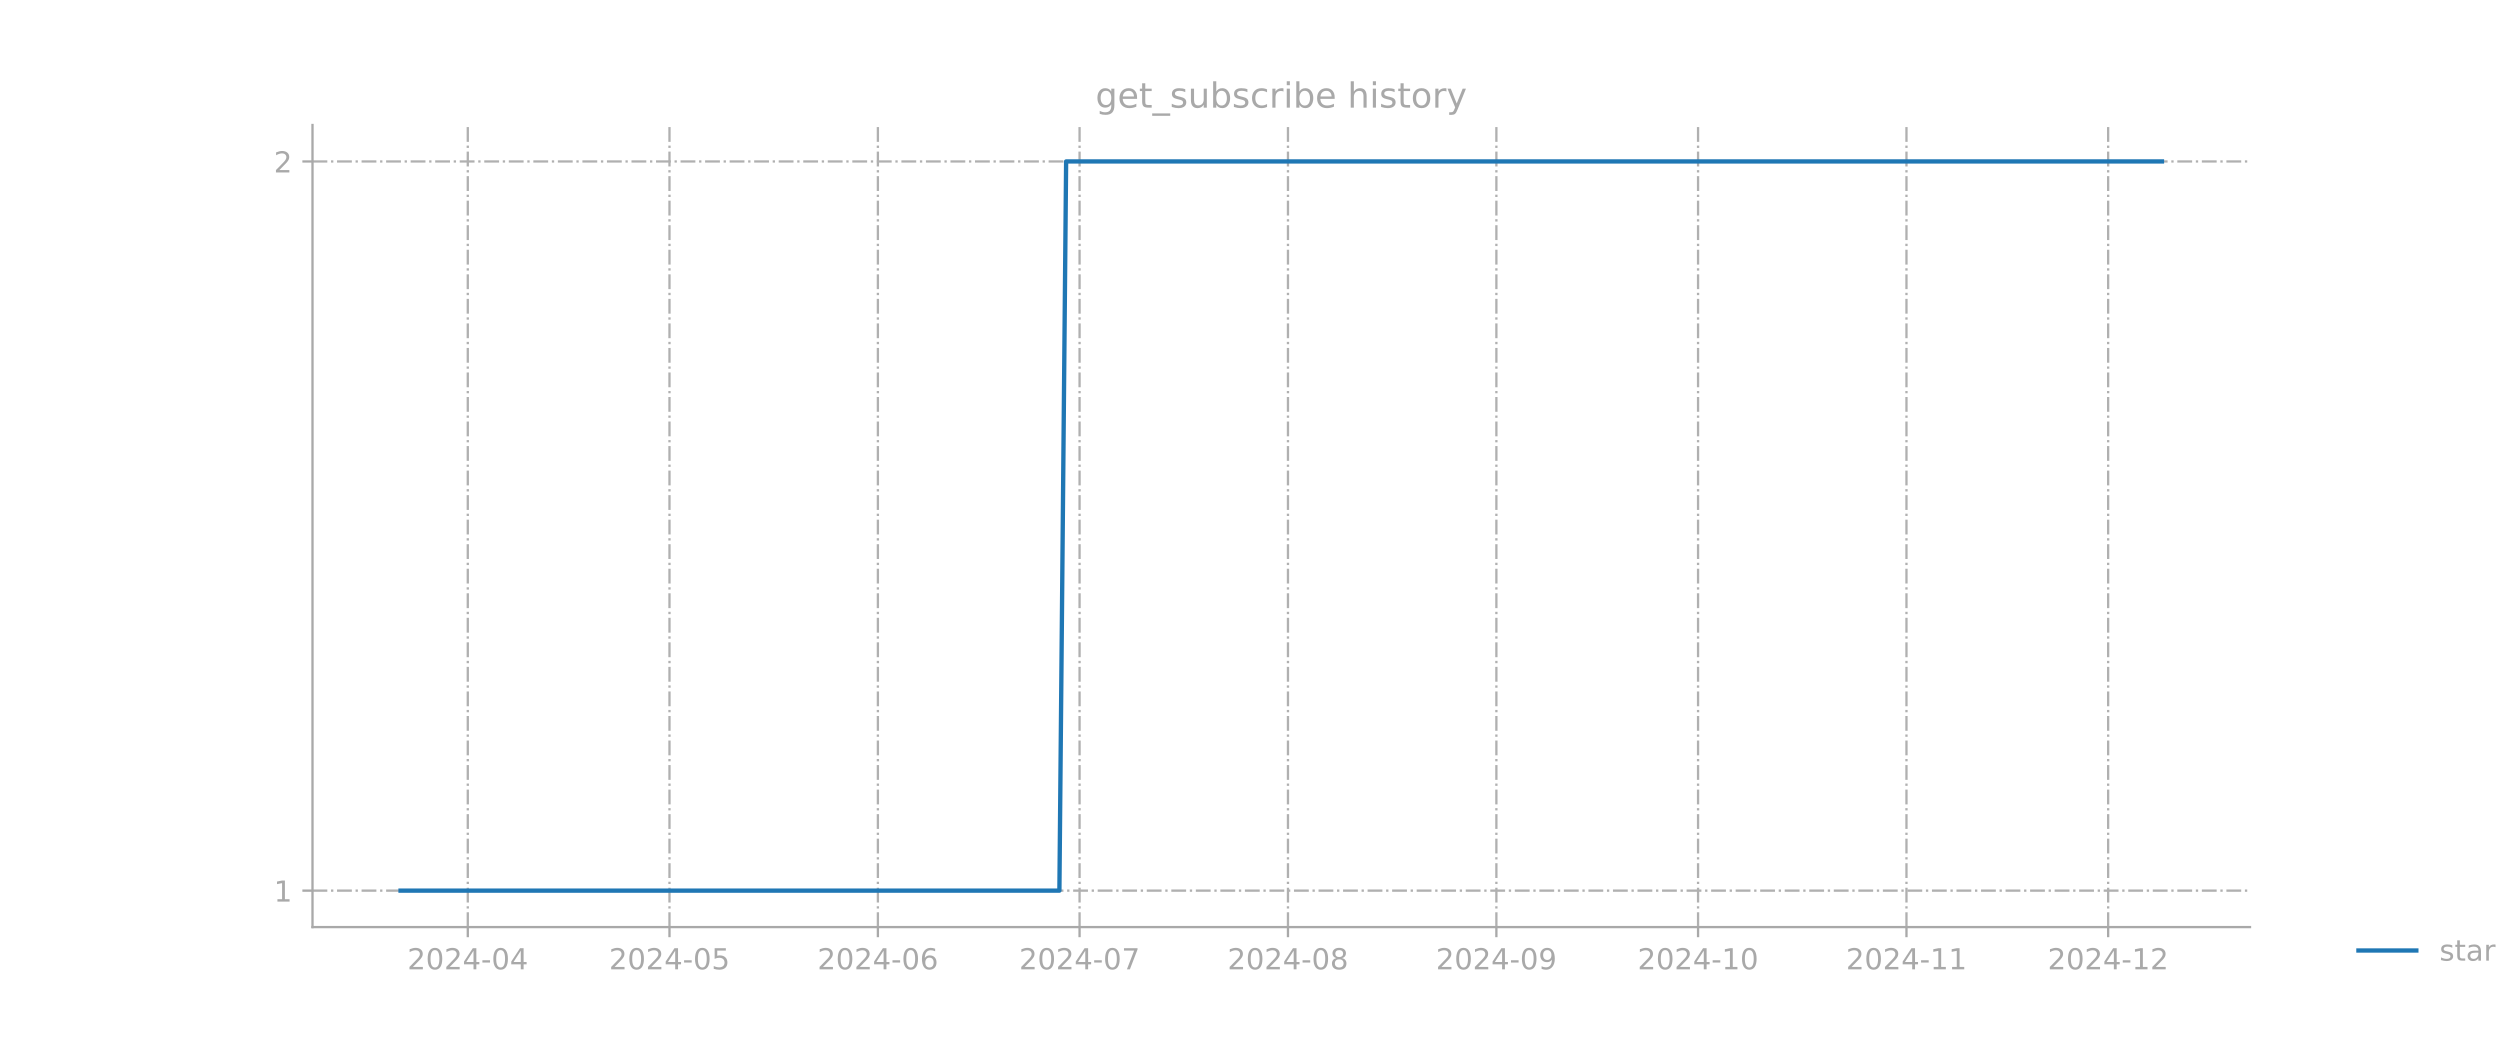
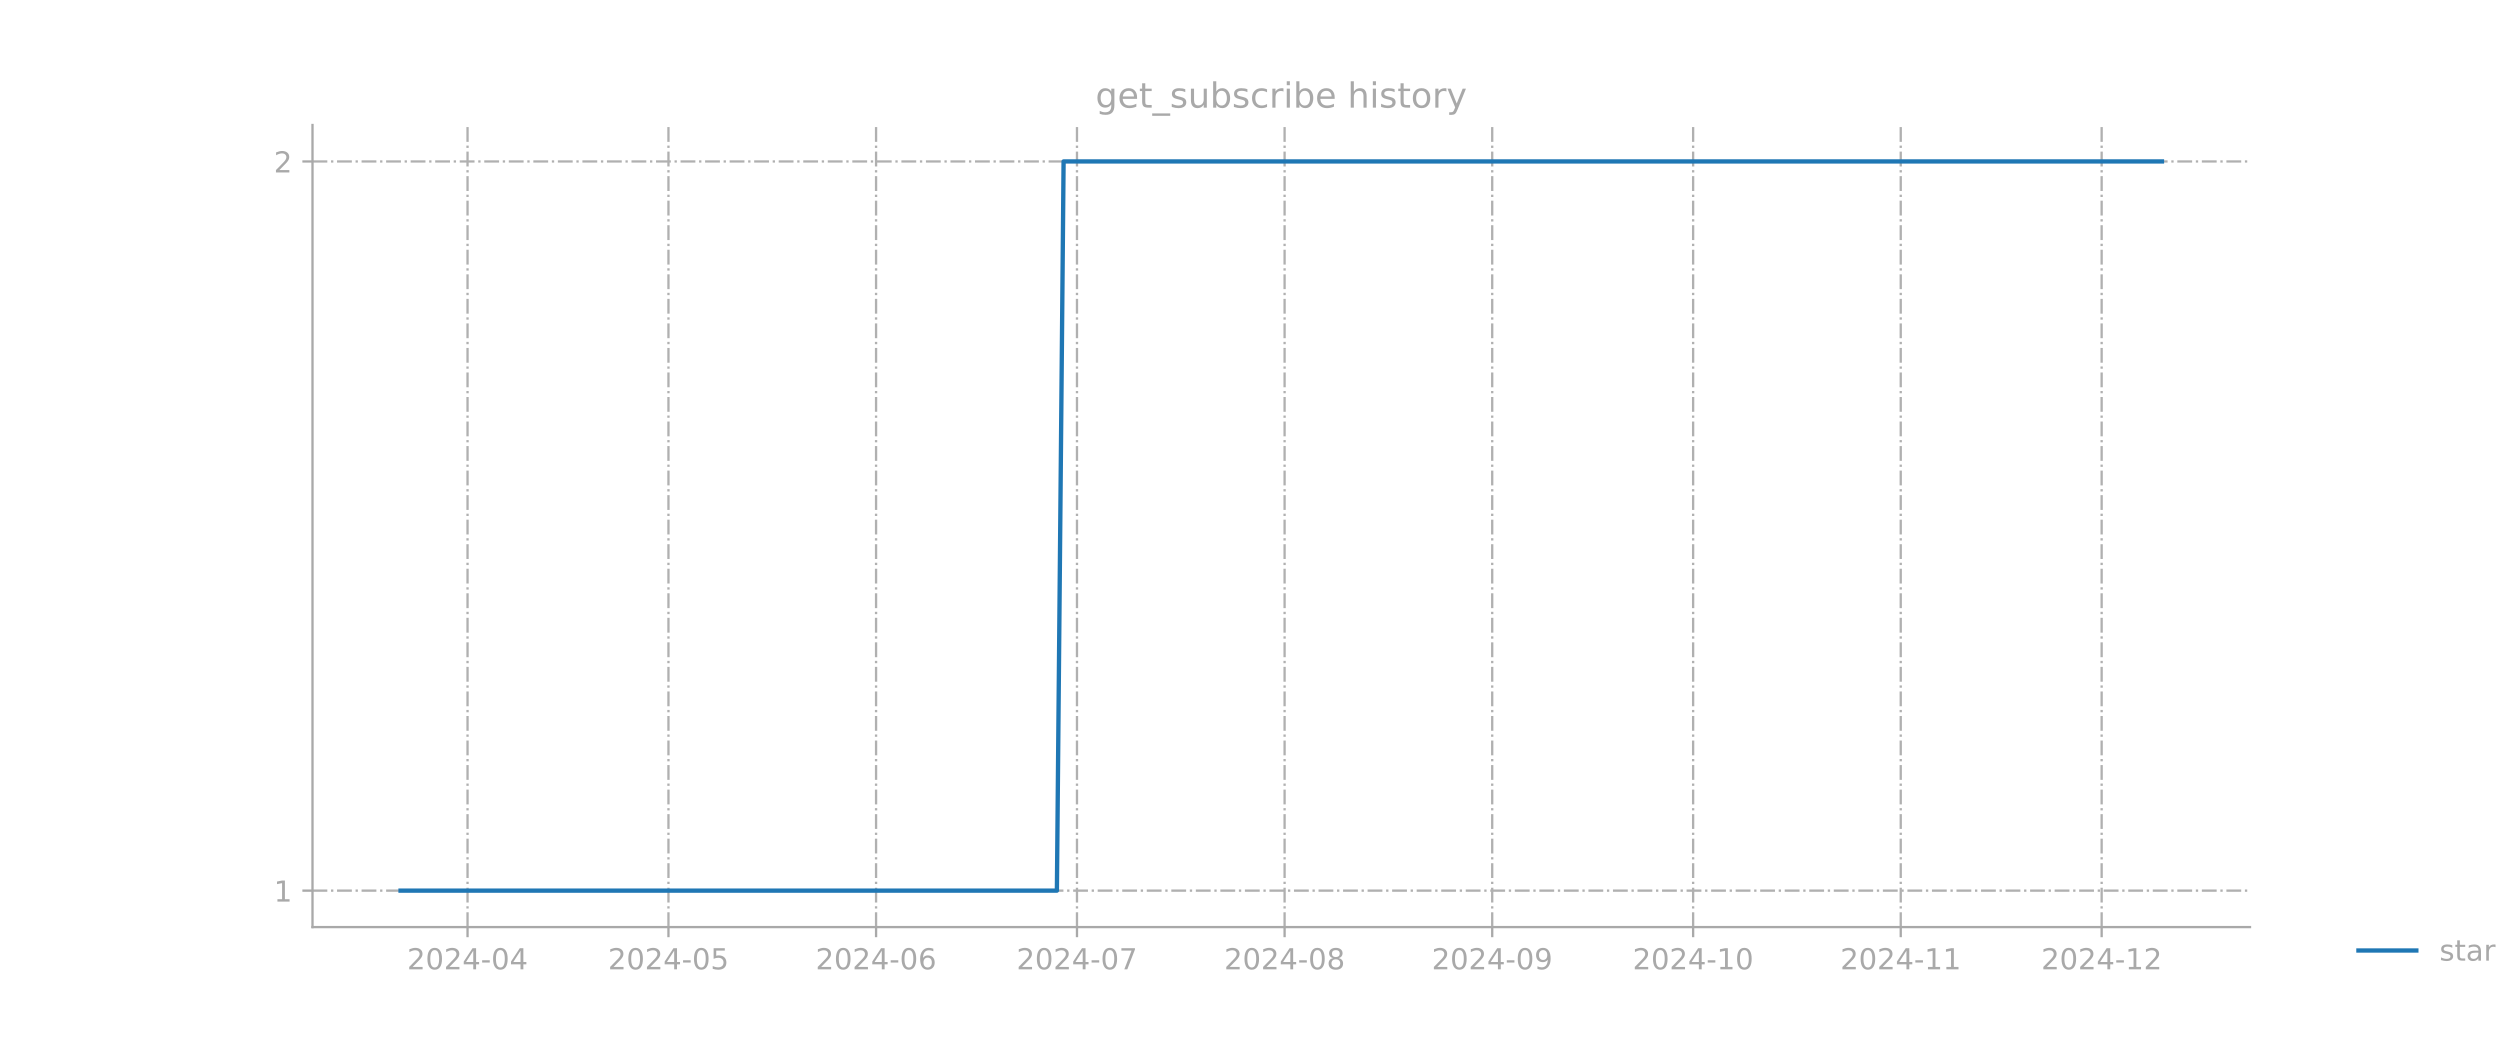
<svg xmlns="http://www.w3.org/2000/svg" xmlns:xlink="http://www.w3.org/1999/xlink" width="864pt" height="360pt" viewBox="0 0 864 360" version="1.1">
  <defs>
    <style type="text/css">*{stroke-linejoin: round; stroke-linecap: butt}</style>
  </defs>
  <g id="figure_1">
    <g id="patch_1">
      <path d="M 0 360  L 864 360  L 864 0  L 0 0  L 0 360  z " style="fill: none; opacity: 0" />
    </g>
    <g id="axes_1">
      <g id="patch_2">
        <path d="M 108 320.4  L 777.6 320.4  L 777.6 43.2  L 108 43.2  L 108 320.4  z " style="fill: none; opacity: 0" />
      </g>
      <g id="matplotlib.axis_1">
        <g id="xtick_1">
          <g id="line2d_1">
-             <path d="M 161.67 320.4  L 161.67 43.2  " clip-path="url(#p164a36c298)" style="fill: none; stroke-dasharray: 5.12,1.28,0.8,1.28; stroke-dashoffset: 0; stroke: #b0b0b0; stroke-width: 0.8" />
+             <path d="M 161.582 320.4  L 161.582 43.2  " clip-path="url(#p4863442377)" style="fill: none; stroke-dasharray: 5.12,1.28,0.8,1.28; stroke-dashoffset: 0; stroke: #b0b0b0; stroke-width: 0.8" />
          </g>
          <g id="line2d_2">
            <defs>
-               <path id="mbd7db84a86" d="M 0 0  L 0 3.5  " style="stroke: #a9a9a9; stroke-width: 0.8" />
+               <path id="m543fe4be18" d="M 0 0  L 0 3.5  " style="stroke: #a9a9a9; stroke-width: 0.8" />
            </defs>
            <g>
-               <use xlink:href="#mbd7db84a86" x="161.67" y="320.4" style="fill: #a9a9a9; stroke: #a9a9a9; stroke-width: 0.8" />
+               <use xlink:href="#m543fe4be18" x="161.582" y="320.4" style="fill: #a9a9a9; stroke: #a9a9a9; stroke-width: 0.8" />
            </g>
          </g>
          <g id="text_1">
-             <g style="fill: #a9a9a9" transform="translate(140.7788 334.9984) scale(0.1 -0.1)">
+             <g style="fill: #a9a9a9" transform="translate(140.6905 334.9984) scale(0.1 -0.1)">
              <defs>
                <path id="DejaVuSans-32" d="M 1228 531  L 3431 531  L 3431 0  L 469 0  L 469 531  Q 828 903 1448 1529  Q 2069 2156 2228 2338  Q 2531 2678 2651 2914  Q 2772 3150 2772 3378  Q 2772 3750 2511 3984  Q 2250 4219 1831 4219  Q 1534 4219 1204 4116  Q 875 4013 500 3803  L 500 4441  Q 881 4594 1212 4672  Q 1544 4750 1819 4750  Q 2544 4750 2975 4387  Q 3406 4025 3406 3419  Q 3406 3131 3298 2873  Q 3191 2616 2906 2266  Q 2828 2175 2409 1742  Q 1991 1309 1228 531  z " transform="scale(0.015625)" />
                <path id="DejaVuSans-30" d="M 2034 4250  Q 1547 4250 1301 3770  Q 1056 3291 1056 2328  Q 1056 1369 1301 889  Q 1547 409 2034 409  Q 2525 409 2770 889  Q 3016 1369 3016 2328  Q 3016 3291 2770 3770  Q 2525 4250 2034 4250  z M 2034 4750  Q 2819 4750 3233 4129  Q 3647 3509 3647 2328  Q 3647 1150 3233 529  Q 2819 -91 2034 -91  Q 1250 -91 836 529  Q 422 1150 422 2328  Q 422 3509 836 4129  Q 1250 4750 2034 4750  z " transform="scale(0.015625)" />
                <path id="DejaVuSans-34" d="M 2419 4116  L 825 1625  L 2419 1625  L 2419 4116  z M 2253 4666  L 3047 4666  L 3047 1625  L 3713 1625  L 3713 1100  L 3047 1100  L 3047 0  L 2419 0  L 2419 1100  L 313 1100  L 313 1709  L 2253 4666  z " transform="scale(0.015625)" />
                <path id="DejaVuSans-2d" d="M 313 2009  L 1997 2009  L 1997 1497  L 313 1497  L 313 2009  z " transform="scale(0.015625)" />
              </defs>
              <use xlink:href="#DejaVuSans-32" />
              <use xlink:href="#DejaVuSans-30" x="63.623" />
              <use xlink:href="#DejaVuSans-32" x="127.246" />
              <use xlink:href="#DejaVuSans-34" x="190.869" />
              <use xlink:href="#DejaVuSans-2d" x="254.492" />
              <use xlink:href="#DejaVuSans-30" x="290.576" />
              <use xlink:href="#DejaVuSans-34" x="354.199" />
            </g>
          </g>
        </g>
        <g id="xtick_2">
          <g id="line2d_3">
-             <path d="M 231.372 320.4  L 231.372 43.2  " clip-path="url(#p164a36c298)" style="fill: none; stroke-dasharray: 5.12,1.28,0.8,1.28; stroke-dashoffset: 0; stroke: #b0b0b0; stroke-width: 0.8" />
+             <path d="M 231.018 320.4  L 231.018 43.2  " clip-path="url(#p4863442377)" style="fill: none; stroke-dasharray: 5.12,1.28,0.8,1.28; stroke-dashoffset: 0; stroke: #b0b0b0; stroke-width: 0.8" />
          </g>
          <g id="line2d_4">
            <g>
-               <use xlink:href="#mbd7db84a86" x="231.372" y="320.4" style="fill: #a9a9a9; stroke: #a9a9a9; stroke-width: 0.8" />
+               <use xlink:href="#m543fe4be18" x="231.018" y="320.4" style="fill: #a9a9a9; stroke: #a9a9a9; stroke-width: 0.8" />
            </g>
          </g>
          <g id="text_2">
-             <g style="fill: #a9a9a9" transform="translate(210.4804 334.9984) scale(0.1 -0.1)">
+             <g style="fill: #a9a9a9" transform="translate(210.1271 334.9984) scale(0.1 -0.1)">
              <defs>
                <path id="DejaVuSans-35" d="M 691 4666  L 3169 4666  L 3169 4134  L 1269 4134  L 1269 2991  Q 1406 3038 1543 3061  Q 1681 3084 1819 3084  Q 2600 3084 3056 2656  Q 3513 2228 3513 1497  Q 3513 744 3044 326  Q 2575 -91 1722 -91  Q 1428 -91 1123 -41  Q 819 9 494 109  L 494 744  Q 775 591 1075 516  Q 1375 441 1709 441  Q 2250 441 2565 725  Q 2881 1009 2881 1497  Q 2881 1984 2565 2268  Q 2250 2553 1709 2553  Q 1456 2553 1204 2497  Q 953 2441 691 2322  L 691 4666  z " transform="scale(0.015625)" />
              </defs>
              <use xlink:href="#DejaVuSans-32" />
              <use xlink:href="#DejaVuSans-30" x="63.623" />
              <use xlink:href="#DejaVuSans-32" x="127.246" />
              <use xlink:href="#DejaVuSans-34" x="190.869" />
              <use xlink:href="#DejaVuSans-2d" x="254.492" />
              <use xlink:href="#DejaVuSans-30" x="290.576" />
              <use xlink:href="#DejaVuSans-35" x="354.199" />
            </g>
          </g>
        </g>
        <g id="xtick_3">
          <g id="line2d_5">
-             <path d="M 303.397 320.4  L 303.397 43.2  " clip-path="url(#p164a36c298)" style="fill: none; stroke-dasharray: 5.12,1.28,0.8,1.28; stroke-dashoffset: 0; stroke: #b0b0b0; stroke-width: 0.8" />
+             <path d="M 302.77 320.4  L 302.77 43.2  " clip-path="url(#p4863442377)" style="fill: none; stroke-dasharray: 5.12,1.28,0.8,1.28; stroke-dashoffset: 0; stroke: #b0b0b0; stroke-width: 0.8" />
          </g>
          <g id="line2d_6">
            <g>
-               <use xlink:href="#mbd7db84a86" x="303.397" y="320.4" style="fill: #a9a9a9; stroke: #a9a9a9; stroke-width: 0.8" />
+               <use xlink:href="#m543fe4be18" x="302.77" y="320.4" style="fill: #a9a9a9; stroke: #a9a9a9; stroke-width: 0.8" />
            </g>
          </g>
          <g id="text_3">
-             <g style="fill: #a9a9a9" transform="translate(282.5054 334.9984) scale(0.1 -0.1)">
+             <g style="fill: #a9a9a9" transform="translate(281.8782 334.9984) scale(0.1 -0.1)">
              <defs>
                <path id="DejaVuSans-36" d="M 2113 2584  Q 1688 2584 1439 2293  Q 1191 2003 1191 1497  Q 1191 994 1439 701  Q 1688 409 2113 409  Q 2538 409 2786 701  Q 3034 994 3034 1497  Q 3034 2003 2786 2293  Q 2538 2584 2113 2584  z M 3366 4563  L 3366 3988  Q 3128 4100 2886 4159  Q 2644 4219 2406 4219  Q 1781 4219 1451 3797  Q 1122 3375 1075 2522  Q 1259 2794 1537 2939  Q 1816 3084 2150 3084  Q 2853 3084 3261 2657  Q 3669 2231 3669 1497  Q 3669 778 3244 343  Q 2819 -91 2113 -91  Q 1303 -91 875 529  Q 447 1150 447 2328  Q 447 3434 972 4092  Q 1497 4750 2381 4750  Q 2619 4750 2861 4703  Q 3103 4656 3366 4563  z " transform="scale(0.015625)" />
              </defs>
              <use xlink:href="#DejaVuSans-32" />
              <use xlink:href="#DejaVuSans-30" x="63.623" />
              <use xlink:href="#DejaVuSans-32" x="127.246" />
              <use xlink:href="#DejaVuSans-34" x="190.869" />
              <use xlink:href="#DejaVuSans-2d" x="254.492" />
              <use xlink:href="#DejaVuSans-30" x="290.576" />
              <use xlink:href="#DejaVuSans-36" x="354.199" />
            </g>
          </g>
        </g>
        <g id="xtick_4">
          <g id="line2d_7">
-             <path d="M 373.098 320.4  L 373.098 43.2  " clip-path="url(#p164a36c298)" style="fill: none; stroke-dasharray: 5.12,1.28,0.8,1.28; stroke-dashoffset: 0; stroke: #b0b0b0; stroke-width: 0.8" />
+             <path d="M 372.206 320.4  L 372.206 43.2  " clip-path="url(#p4863442377)" style="fill: none; stroke-dasharray: 5.12,1.28,0.8,1.28; stroke-dashoffset: 0; stroke: #b0b0b0; stroke-width: 0.8" />
          </g>
          <g id="line2d_8">
            <g>
-               <use xlink:href="#mbd7db84a86" x="373.098" y="320.4" style="fill: #a9a9a9; stroke: #a9a9a9; stroke-width: 0.8" />
+               <use xlink:href="#m543fe4be18" x="372.206" y="320.4" style="fill: #a9a9a9; stroke: #a9a9a9; stroke-width: 0.8" />
            </g>
          </g>
          <g id="text_4">
-             <g style="fill: #a9a9a9" transform="translate(352.207 334.9984) scale(0.1 -0.1)">
+             <g style="fill: #a9a9a9" transform="translate(351.3147 334.9984) scale(0.1 -0.1)">
              <defs>
                <path id="DejaVuSans-37" d="M 525 4666  L 3525 4666  L 3525 4397  L 1831 0  L 1172 0  L 2766 4134  L 525 4134  L 525 4666  z " transform="scale(0.015625)" />
              </defs>
              <use xlink:href="#DejaVuSans-32" />
              <use xlink:href="#DejaVuSans-30" x="63.623" />
              <use xlink:href="#DejaVuSans-32" x="127.246" />
              <use xlink:href="#DejaVuSans-34" x="190.869" />
              <use xlink:href="#DejaVuSans-2d" x="254.492" />
              <use xlink:href="#DejaVuSans-30" x="290.576" />
              <use xlink:href="#DejaVuSans-37" x="354.199" />
            </g>
          </g>
        </g>
        <g id="xtick_5">
          <g id="line2d_9">
-             <path d="M 445.123 320.4  L 445.123 43.2  " clip-path="url(#p164a36c298)" style="fill: none; stroke-dasharray: 5.12,1.28,0.8,1.28; stroke-dashoffset: 0; stroke: #b0b0b0; stroke-width: 0.8" />
+             <path d="M 443.957 320.4  L 443.957 43.2  " clip-path="url(#p4863442377)" style="fill: none; stroke-dasharray: 5.12,1.28,0.8,1.28; stroke-dashoffset: 0; stroke: #b0b0b0; stroke-width: 0.8" />
          </g>
          <g id="line2d_10">
            <g>
-               <use xlink:href="#mbd7db84a86" x="445.123" y="320.4" style="fill: #a9a9a9; stroke: #a9a9a9; stroke-width: 0.8" />
+               <use xlink:href="#m543fe4be18" x="443.957" y="320.4" style="fill: #a9a9a9; stroke: #a9a9a9; stroke-width: 0.8" />
            </g>
          </g>
          <g id="text_5">
-             <g style="fill: #a9a9a9" transform="translate(424.232 334.9984) scale(0.1 -0.1)">
+             <g style="fill: #a9a9a9" transform="translate(423.0659 334.9984) scale(0.1 -0.1)">
              <defs>
                <path id="DejaVuSans-38" d="M 2034 2216  Q 1584 2216 1326 1975  Q 1069 1734 1069 1313  Q 1069 891 1326 650  Q 1584 409 2034 409  Q 2484 409 2743 651  Q 3003 894 3003 1313  Q 3003 1734 2745 1975  Q 2488 2216 2034 2216  z M 1403 2484  Q 997 2584 770 2862  Q 544 3141 544 3541  Q 544 4100 942 4425  Q 1341 4750 2034 4750  Q 2731 4750 3128 4425  Q 3525 4100 3525 3541  Q 3525 3141 3298 2862  Q 3072 2584 2669 2484  Q 3125 2378 3379 2068  Q 3634 1759 3634 1313  Q 3634 634 3220 271  Q 2806 -91 2034 -91  Q 1263 -91 848 271  Q 434 634 434 1313  Q 434 1759 690 2068  Q 947 2378 1403 2484  z M 1172 3481  Q 1172 3119 1398 2916  Q 1625 2713 2034 2713  Q 2441 2713 2670 2916  Q 2900 3119 2900 3481  Q 2900 3844 2670 4047  Q 2441 4250 2034 4250  Q 1625 4250 1398 4047  Q 1172 3844 1172 3481  z " transform="scale(0.015625)" />
              </defs>
              <use xlink:href="#DejaVuSans-32" />
              <use xlink:href="#DejaVuSans-30" x="63.623" />
              <use xlink:href="#DejaVuSans-32" x="127.246" />
              <use xlink:href="#DejaVuSans-34" x="190.869" />
              <use xlink:href="#DejaVuSans-2d" x="254.492" />
              <use xlink:href="#DejaVuSans-30" x="290.576" />
              <use xlink:href="#DejaVuSans-38" x="354.199" />
            </g>
          </g>
        </g>
        <g id="xtick_6">
          <g id="line2d_11">
-             <path d="M 517.148 320.4  L 517.148 43.2  " clip-path="url(#p164a36c298)" style="fill: none; stroke-dasharray: 5.12,1.28,0.8,1.28; stroke-dashoffset: 0; stroke: #b0b0b0; stroke-width: 0.8" />
+             <path d="M 515.708 320.4  L 515.708 43.2  " clip-path="url(#p4863442377)" style="fill: none; stroke-dasharray: 5.12,1.28,0.8,1.28; stroke-dashoffset: 0; stroke: #b0b0b0; stroke-width: 0.8" />
          </g>
          <g id="line2d_12">
            <g>
-               <use xlink:href="#mbd7db84a86" x="517.148" y="320.4" style="fill: #a9a9a9; stroke: #a9a9a9; stroke-width: 0.8" />
+               <use xlink:href="#m543fe4be18" x="515.708" y="320.4" style="fill: #a9a9a9; stroke: #a9a9a9; stroke-width: 0.8" />
            </g>
          </g>
          <g id="text_6">
-             <g style="fill: #a9a9a9" transform="translate(496.257 334.9984) scale(0.1 -0.1)">
+             <g style="fill: #a9a9a9" transform="translate(494.817 334.9984) scale(0.1 -0.1)">
              <defs>
                <path id="DejaVuSans-39" d="M 703 97  L 703 672  Q 941 559 1184 500  Q 1428 441 1663 441  Q 2288 441 2617 861  Q 2947 1281 2994 2138  Q 2813 1869 2534 1725  Q 2256 1581 1919 1581  Q 1219 1581 811 2004  Q 403 2428 403 3163  Q 403 3881 828 4315  Q 1253 4750 1959 4750  Q 2769 4750 3195 4129  Q 3622 3509 3622 2328  Q 3622 1225 3098 567  Q 2575 -91 1691 -91  Q 1453 -91 1209 -44  Q 966 3 703 97  z M 1959 2075  Q 2384 2075 2632 2365  Q 2881 2656 2881 3163  Q 2881 3666 2632 3958  Q 2384 4250 1959 4250  Q 1534 4250 1286 3958  Q 1038 3666 1038 3163  Q 1038 2656 1286 2365  Q 1534 2075 1959 2075  z " transform="scale(0.015625)" />
              </defs>
              <use xlink:href="#DejaVuSans-32" />
              <use xlink:href="#DejaVuSans-30" x="63.623" />
              <use xlink:href="#DejaVuSans-32" x="127.246" />
              <use xlink:href="#DejaVuSans-34" x="190.869" />
              <use xlink:href="#DejaVuSans-2d" x="254.492" />
              <use xlink:href="#DejaVuSans-30" x="290.576" />
              <use xlink:href="#DejaVuSans-39" x="354.199" />
            </g>
          </g>
        </g>
        <g id="xtick_7">
          <g id="line2d_13">
-             <path d="M 586.85 320.4  L 586.85 43.2  " clip-path="url(#p164a36c298)" style="fill: none; stroke-dasharray: 5.12,1.28,0.8,1.28; stroke-dashoffset: 0; stroke: #b0b0b0; stroke-width: 0.8" />
+             <path d="M 585.145 320.4  L 585.145 43.2  " clip-path="url(#p4863442377)" style="fill: none; stroke-dasharray: 5.12,1.28,0.8,1.28; stroke-dashoffset: 0; stroke: #b0b0b0; stroke-width: 0.8" />
          </g>
          <g id="line2d_14">
            <g>
-               <use xlink:href="#mbd7db84a86" x="586.85" y="320.4" style="fill: #a9a9a9; stroke: #a9a9a9; stroke-width: 0.8" />
+               <use xlink:href="#m543fe4be18" x="585.145" y="320.4" style="fill: #a9a9a9; stroke: #a9a9a9; stroke-width: 0.8" />
            </g>
          </g>
          <g id="text_7">
-             <g style="fill: #a9a9a9" transform="translate(565.9586 334.9984) scale(0.1 -0.1)">
+             <g style="fill: #a9a9a9" transform="translate(564.2536 334.9984) scale(0.1 -0.1)">
              <defs>
                <path id="DejaVuSans-31" d="M 794 531  L 1825 531  L 1825 4091  L 703 3866  L 703 4441  L 1819 4666  L 2450 4666  L 2450 531  L 3481 531  L 3481 0  L 794 0  L 794 531  z " transform="scale(0.015625)" />
              </defs>
              <use xlink:href="#DejaVuSans-32" />
              <use xlink:href="#DejaVuSans-30" x="63.623" />
              <use xlink:href="#DejaVuSans-32" x="127.246" />
              <use xlink:href="#DejaVuSans-34" x="190.869" />
              <use xlink:href="#DejaVuSans-2d" x="254.492" />
              <use xlink:href="#DejaVuSans-31" x="290.576" />
              <use xlink:href="#DejaVuSans-30" x="354.199" />
            </g>
          </g>
        </g>
        <g id="xtick_8">
          <g id="line2d_15">
-             <path d="M 658.875 320.4  L 658.875 43.2  " clip-path="url(#p164a36c298)" style="fill: none; stroke-dasharray: 5.12,1.28,0.8,1.28; stroke-dashoffset: 0; stroke: #b0b0b0; stroke-width: 0.8" />
+             <path d="M 656.896 320.4  L 656.896 43.2  " clip-path="url(#p4863442377)" style="fill: none; stroke-dasharray: 5.12,1.28,0.8,1.28; stroke-dashoffset: 0; stroke: #b0b0b0; stroke-width: 0.8" />
          </g>
          <g id="line2d_16">
            <g>
-               <use xlink:href="#mbd7db84a86" x="658.875" y="320.4" style="fill: #a9a9a9; stroke: #a9a9a9; stroke-width: 0.8" />
+               <use xlink:href="#m543fe4be18" x="656.896" y="320.4" style="fill: #a9a9a9; stroke: #a9a9a9; stroke-width: 0.8" />
            </g>
          </g>
          <g id="text_8">
-             <g style="fill: #a9a9a9" transform="translate(637.9835 334.9984) scale(0.1 -0.1)">
+             <g style="fill: #a9a9a9" transform="translate(636.0047 334.9984) scale(0.1 -0.1)">
              <use xlink:href="#DejaVuSans-32" />
              <use xlink:href="#DejaVuSans-30" x="63.623" />
              <use xlink:href="#DejaVuSans-32" x="127.246" />
              <use xlink:href="#DejaVuSans-34" x="190.869" />
              <use xlink:href="#DejaVuSans-2d" x="254.492" />
              <use xlink:href="#DejaVuSans-31" x="290.576" />
              <use xlink:href="#DejaVuSans-31" x="354.199" />
            </g>
          </g>
        </g>
        <g id="xtick_9">
          <g id="line2d_17">
-             <path d="M 728.577 320.4  L 728.577 43.2  " clip-path="url(#p164a36c298)" style="fill: none; stroke-dasharray: 5.12,1.28,0.8,1.28; stroke-dashoffset: 0; stroke: #b0b0b0; stroke-width: 0.8" />
+             <path d="M 726.333 320.4  L 726.333 43.2  " clip-path="url(#p4863442377)" style="fill: none; stroke-dasharray: 5.12,1.28,0.8,1.28; stroke-dashoffset: 0; stroke: #b0b0b0; stroke-width: 0.8" />
          </g>
          <g id="line2d_18">
            <g>
-               <use xlink:href="#mbd7db84a86" x="728.577" y="320.4" style="fill: #a9a9a9; stroke: #a9a9a9; stroke-width: 0.8" />
+               <use xlink:href="#m543fe4be18" x="726.333" y="320.4" style="fill: #a9a9a9; stroke: #a9a9a9; stroke-width: 0.8" />
            </g>
          </g>
          <g id="text_9">
-             <g style="fill: #a9a9a9" transform="translate(707.6851 334.9984) scale(0.1 -0.1)">
+             <g style="fill: #a9a9a9" transform="translate(705.4413 334.9984) scale(0.1 -0.1)">
              <use xlink:href="#DejaVuSans-32" />
              <use xlink:href="#DejaVuSans-30" x="63.623" />
              <use xlink:href="#DejaVuSans-32" x="127.246" />
              <use xlink:href="#DejaVuSans-34" x="190.869" />
              <use xlink:href="#DejaVuSans-2d" x="254.492" />
              <use xlink:href="#DejaVuSans-31" x="290.576" />
              <use xlink:href="#DejaVuSans-32" x="354.199" />
            </g>
          </g>
        </g>
      </g>
      <g id="matplotlib.axis_2">
        <g id="ytick_1">
          <g id="line2d_19">
-             <path d="M 108 307.8  L 777.6 307.8  " clip-path="url(#p164a36c298)" style="fill: none; stroke-dasharray: 5.12,1.28,0.8,1.28; stroke-dashoffset: 0; stroke: #b0b0b0; stroke-width: 0.8" />
+             <path d="M 108 307.8  L 777.6 307.8  " clip-path="url(#p4863442377)" style="fill: none; stroke-dasharray: 5.12,1.28,0.8,1.28; stroke-dashoffset: 0; stroke: #b0b0b0; stroke-width: 0.8" />
          </g>
          <g id="line2d_20">
            <defs>
-               <path id="m31588ac985" d="M 0 0  L -3.5 0  " style="stroke: #a9a9a9; stroke-width: 0.8" />
+               <path id="m6a97152b2c" d="M 0 0  L -3.5 0  " style="stroke: #a9a9a9; stroke-width: 0.8" />
            </defs>
            <g>
-               <use xlink:href="#m31588ac985" x="108" y="307.8" style="fill: #a9a9a9; stroke: #a9a9a9; stroke-width: 0.8" />
+               <use xlink:href="#m6a97152b2c" x="108" y="307.8" style="fill: #a9a9a9; stroke: #a9a9a9; stroke-width: 0.8" />
            </g>
          </g>
          <g id="text_10">
            <g style="fill: #a9a9a9" transform="translate(94.6375 311.5992) scale(0.1 -0.1)">
              <use xlink:href="#DejaVuSans-31" />
            </g>
          </g>
        </g>
        <g id="ytick_2">
          <g id="line2d_21">
-             <path d="M 108 55.8  L 777.6 55.8  " clip-path="url(#p164a36c298)" style="fill: none; stroke-dasharray: 5.12,1.28,0.8,1.28; stroke-dashoffset: 0; stroke: #b0b0b0; stroke-width: 0.8" />
+             <path d="M 108 55.8  L 777.6 55.8  " clip-path="url(#p4863442377)" style="fill: none; stroke-dasharray: 5.12,1.28,0.8,1.28; stroke-dashoffset: 0; stroke: #b0b0b0; stroke-width: 0.8" />
          </g>
          <g id="line2d_22">
            <g>
-               <use xlink:href="#m31588ac985" x="108" y="55.8" style="fill: #a9a9a9; stroke: #a9a9a9; stroke-width: 0.8" />
+               <use xlink:href="#m6a97152b2c" x="108" y="55.8" style="fill: #a9a9a9; stroke: #a9a9a9; stroke-width: 0.8" />
            </g>
          </g>
          <g id="text_11">
            <g style="fill: #a9a9a9" transform="translate(94.6375 59.59922) scale(0.1 -0.1)">
              <use xlink:href="#DejaVuSans-32" />
            </g>
          </g>
        </g>
      </g>
      <g id="line2d_23">
-         <path d="M 138.436 307.8  L 366.128 307.8  L 368.452 55.8  L 747.164 55.8  L 747.164 55.8  " clip-path="url(#p164a36c298)" style="fill: none; stroke: #1f77b4; stroke-width: 1.5; stroke-linecap: square" />
+         <path d="M 138.436 307.8  L 365.262 307.8  L 367.577 55.8  L 747.164 55.8  L 747.164 55.8  " clip-path="url(#p4863442377)" style="fill: none; stroke: #1f77b4; stroke-width: 1.5; stroke-linecap: square" />
      </g>
      <g id="patch_3">
        <path d="M 108 320.4  L 108 43.2  " style="fill: none; stroke: #a9a9a9; stroke-width: 0.8; stroke-linejoin: miter; stroke-linecap: square" />
      </g>
      <g id="patch_4">
        <path d="M 777.6 320.4  L 777.6 43.2  " style="fill: none" />
      </g>
      <g id="patch_5">
        <path d="M 108 320.4  L 777.6 320.4  " style="fill: none; stroke: #a9a9a9; stroke-width: 0.8; stroke-linejoin: miter; stroke-linecap: square" />
      </g>
      <g id="patch_6">
        <path d="M 108 43.2  L 777.6 43.2  " style="fill: none" />
      </g>
      <g id="text_12">
        <g style="fill: #a9a9a9" transform="translate(378.6075 37.2) scale(0.12 -0.12)">
          <defs>
            <path id="DejaVuSans-67" d="M 2906 1791  Q 2906 2416 2648 2759  Q 2391 3103 1925 3103  Q 1463 3103 1205 2759  Q 947 2416 947 1791  Q 947 1169 1205 825  Q 1463 481 1925 481  Q 2391 481 2648 825  Q 2906 1169 2906 1791  z M 3481 434  Q 3481 -459 3084 -895  Q 2688 -1331 1869 -1331  Q 1566 -1331 1297 -1286  Q 1028 -1241 775 -1147  L 775 -588  Q 1028 -725 1275 -790  Q 1522 -856 1778 -856  Q 2344 -856 2625 -561  Q 2906 -266 2906 331  L 2906 616  Q 2728 306 2450 153  Q 2172 0 1784 0  Q 1141 0 747 490  Q 353 981 353 1791  Q 353 2603 747 3093  Q 1141 3584 1784 3584  Q 2172 3584 2450 3431  Q 2728 3278 2906 2969  L 2906 3500  L 3481 3500  L 3481 434  z " transform="scale(0.015625)" />
            <path id="DejaVuSans-65" d="M 3597 1894  L 3597 1613  L 953 1613  Q 991 1019 1311 708  Q 1631 397 2203 397  Q 2534 397 2845 478  Q 3156 559 3463 722  L 3463 178  Q 3153 47 2828 -22  Q 2503 -91 2169 -91  Q 1331 -91 842 396  Q 353 884 353 1716  Q 353 2575 817 3079  Q 1281 3584 2069 3584  Q 2775 3584 3186 3129  Q 3597 2675 3597 1894  z M 3022 2063  Q 3016 2534 2758 2815  Q 2500 3097 2075 3097  Q 1594 3097 1305 2825  Q 1016 2553 972 2059  L 3022 2063  z " transform="scale(0.015625)" />
            <path id="DejaVuSans-74" d="M 1172 4494  L 1172 3500  L 2356 3500  L 2356 3053  L 1172 3053  L 1172 1153  Q 1172 725 1289 603  Q 1406 481 1766 481  L 2356 481  L 2356 0  L 1766 0  Q 1100 0 847 248  Q 594 497 594 1153  L 594 3053  L 172 3053  L 172 3500  L 594 3500  L 594 4494  L 1172 4494  z " transform="scale(0.015625)" />
            <path id="DejaVuSans-5f" d="M 3263 -1063  L 3263 -1509  L -63 -1509  L -63 -1063  L 3263 -1063  z " transform="scale(0.015625)" />
            <path id="DejaVuSans-73" d="M 2834 3397  L 2834 2853  Q 2591 2978 2328 3040  Q 2066 3103 1784 3103  Q 1356 3103 1142 2972  Q 928 2841 928 2578  Q 928 2378 1081 2264  Q 1234 2150 1697 2047  L 1894 2003  Q 2506 1872 2764 1633  Q 3022 1394 3022 966  Q 3022 478 2636 193  Q 2250 -91 1575 -91  Q 1294 -91 989 -36  Q 684 19 347 128  L 347 722  Q 666 556 975 473  Q 1284 391 1588 391  Q 1994 391 2212 530  Q 2431 669 2431 922  Q 2431 1156 2273 1281  Q 2116 1406 1581 1522  L 1381 1569  Q 847 1681 609 1914  Q 372 2147 372 2553  Q 372 3047 722 3315  Q 1072 3584 1716 3584  Q 2034 3584 2315 3537  Q 2597 3491 2834 3397  z " transform="scale(0.015625)" />
            <path id="DejaVuSans-75" d="M 544 1381  L 544 3500  L 1119 3500  L 1119 1403  Q 1119 906 1312 657  Q 1506 409 1894 409  Q 2359 409 2629 706  Q 2900 1003 2900 1516  L 2900 3500  L 3475 3500  L 3475 0  L 2900 0  L 2900 538  Q 2691 219 2414 64  Q 2138 -91 1772 -91  Q 1169 -91 856 284  Q 544 659 544 1381  z M 1991 3584  L 1991 3584  z " transform="scale(0.015625)" />
            <path id="DejaVuSans-62" d="M 3116 1747  Q 3116 2381 2855 2742  Q 2594 3103 2138 3103  Q 1681 3103 1420 2742  Q 1159 2381 1159 1747  Q 1159 1113 1420 752  Q 1681 391 2138 391  Q 2594 391 2855 752  Q 3116 1113 3116 1747  z M 1159 2969  Q 1341 3281 1617 3432  Q 1894 3584 2278 3584  Q 2916 3584 3314 3078  Q 3713 2572 3713 1747  Q 3713 922 3314 415  Q 2916 -91 2278 -91  Q 1894 -91 1617 61  Q 1341 213 1159 525  L 1159 0  L 581 0  L 581 4863  L 1159 4863  L 1159 2969  z " transform="scale(0.015625)" />
            <path id="DejaVuSans-63" d="M 3122 3366  L 3122 2828  Q 2878 2963 2633 3030  Q 2388 3097 2138 3097  Q 1578 3097 1268 2742  Q 959 2388 959 1747  Q 959 1106 1268 751  Q 1578 397 2138 397  Q 2388 397 2633 464  Q 2878 531 3122 666  L 3122 134  Q 2881 22 2623 -34  Q 2366 -91 2075 -91  Q 1284 -91 818 406  Q 353 903 353 1747  Q 353 2603 823 3093  Q 1294 3584 2113 3584  Q 2378 3584 2631 3529  Q 2884 3475 3122 3366  z " transform="scale(0.015625)" />
            <path id="DejaVuSans-72" d="M 2631 2963  Q 2534 3019 2420 3045  Q 2306 3072 2169 3072  Q 1681 3072 1420 2755  Q 1159 2438 1159 1844  L 1159 0  L 581 0  L 581 3500  L 1159 3500  L 1159 2956  Q 1341 3275 1631 3429  Q 1922 3584 2338 3584  Q 2397 3584 2469 3576  Q 2541 3569 2628 3553  L 2631 2963  z " transform="scale(0.015625)" />
            <path id="DejaVuSans-69" d="M 603 3500  L 1178 3500  L 1178 0  L 603 0  L 603 3500  z M 603 4863  L 1178 4863  L 1178 4134  L 603 4134  L 603 4863  z " transform="scale(0.015625)" />
            <path id="DejaVuSans-20" transform="scale(0.015625)" />
            <path id="DejaVuSans-68" d="M 3513 2113  L 3513 0  L 2938 0  L 2938 2094  Q 2938 2591 2744 2837  Q 2550 3084 2163 3084  Q 1697 3084 1428 2787  Q 1159 2491 1159 1978  L 1159 0  L 581 0  L 581 4863  L 1159 4863  L 1159 2956  Q 1366 3272 1645 3428  Q 1925 3584 2291 3584  Q 2894 3584 3203 3211  Q 3513 2838 3513 2113  z " transform="scale(0.015625)" />
            <path id="DejaVuSans-6f" d="M 1959 3097  Q 1497 3097 1228 2736  Q 959 2375 959 1747  Q 959 1119 1226 758  Q 1494 397 1959 397  Q 2419 397 2687 759  Q 2956 1122 2956 1747  Q 2956 2369 2687 2733  Q 2419 3097 1959 3097  z M 1959 3584  Q 2709 3584 3137 3096  Q 3566 2609 3566 1747  Q 3566 888 3137 398  Q 2709 -91 1959 -91  Q 1206 -91 779 398  Q 353 888 353 1747  Q 353 2609 779 3096  Q 1206 3584 1959 3584  z " transform="scale(0.015625)" />
            <path id="DejaVuSans-79" d="M 2059 -325  Q 1816 -950 1584 -1140  Q 1353 -1331 966 -1331  L 506 -1331  L 506 -850  L 844 -850  Q 1081 -850 1212 -737  Q 1344 -625 1503 -206  L 1606 56  L 191 3500  L 800 3500  L 1894 763  L 2988 3500  L 3597 3500  L 2059 -325  z " transform="scale(0.015625)" />
          </defs>
          <use xlink:href="#DejaVuSans-67" />
          <use xlink:href="#DejaVuSans-65" x="63.477" />
          <use xlink:href="#DejaVuSans-74" x="125" />
          <use xlink:href="#DejaVuSans-5f" x="164.209" />
          <use xlink:href="#DejaVuSans-73" x="214.209" />
          <use xlink:href="#DejaVuSans-75" x="266.309" />
          <use xlink:href="#DejaVuSans-62" x="329.688" />
          <use xlink:href="#DejaVuSans-73" x="393.164" />
          <use xlink:href="#DejaVuSans-63" x="445.264" />
          <use xlink:href="#DejaVuSans-72" x="500.244" />
          <use xlink:href="#DejaVuSans-69" x="541.357" />
          <use xlink:href="#DejaVuSans-62" x="569.141" />
          <use xlink:href="#DejaVuSans-65" x="632.617" />
          <use xlink:href="#DejaVuSans-20" x="694.141" />
          <use xlink:href="#DejaVuSans-68" x="725.928" />
          <use xlink:href="#DejaVuSans-69" x="789.307" />
          <use xlink:href="#DejaVuSans-73" x="817.09" />
          <use xlink:href="#DejaVuSans-74" x="869.189" />
          <use xlink:href="#DejaVuSans-6f" x="908.398" />
          <use xlink:href="#DejaVuSans-72" x="969.58" />
          <use xlink:href="#DejaVuSans-79" x="1010.693" />
        </g>
      </g>
      <g id="legend_1">
        <g id="line2d_24">
          <path d="M 815.08 328.498  L 825.08 328.498  L 835.08 328.498  " style="fill: none; stroke: #1f77b4; stroke-width: 1.5; stroke-linecap: square" />
        </g>
        <g id="text_13">
          <g style="fill: #a9a9a9" transform="translate(843.08 331.9984) scale(0.1 -0.1)">
            <defs>
              <path id="DejaVuSans-61" d="M 2194 1759  Q 1497 1759 1228 1600  Q 959 1441 959 1056  Q 959 750 1161 570  Q 1363 391 1709 391  Q 2188 391 2477 730  Q 2766 1069 2766 1631  L 2766 1759  L 2194 1759  z M 3341 1997  L 3341 0  L 2766 0  L 2766 531  Q 2569 213 2275 61  Q 1981 -91 1556 -91  Q 1019 -91 701 211  Q 384 513 384 1019  Q 384 1609 779 1909  Q 1175 2209 1959 2209  L 2766 2209  L 2766 2266  Q 2766 2663 2505 2880  Q 2244 3097 1772 3097  Q 1472 3097 1187 3025  Q 903 2953 641 2809  L 641 3341  Q 956 3463 1253 3523  Q 1550 3584 1831 3584  Q 2591 3584 2966 3190  Q 3341 2797 3341 1997  z " transform="scale(0.015625)" />
            </defs>
            <use xlink:href="#DejaVuSans-73" />
            <use xlink:href="#DejaVuSans-74" x="52.1" />
            <use xlink:href="#DejaVuSans-61" x="91.309" />
            <use xlink:href="#DejaVuSans-72" x="152.588" />
          </g>
        </g>
      </g>
    </g>
  </g>
  <defs>
-     <clipPath id="p164a36c298">
+     <clipPath id="p4863442377">
      <rect x="108" y="43.2" width="669.6" height="277.2" />
    </clipPath>
  </defs>
</svg>
